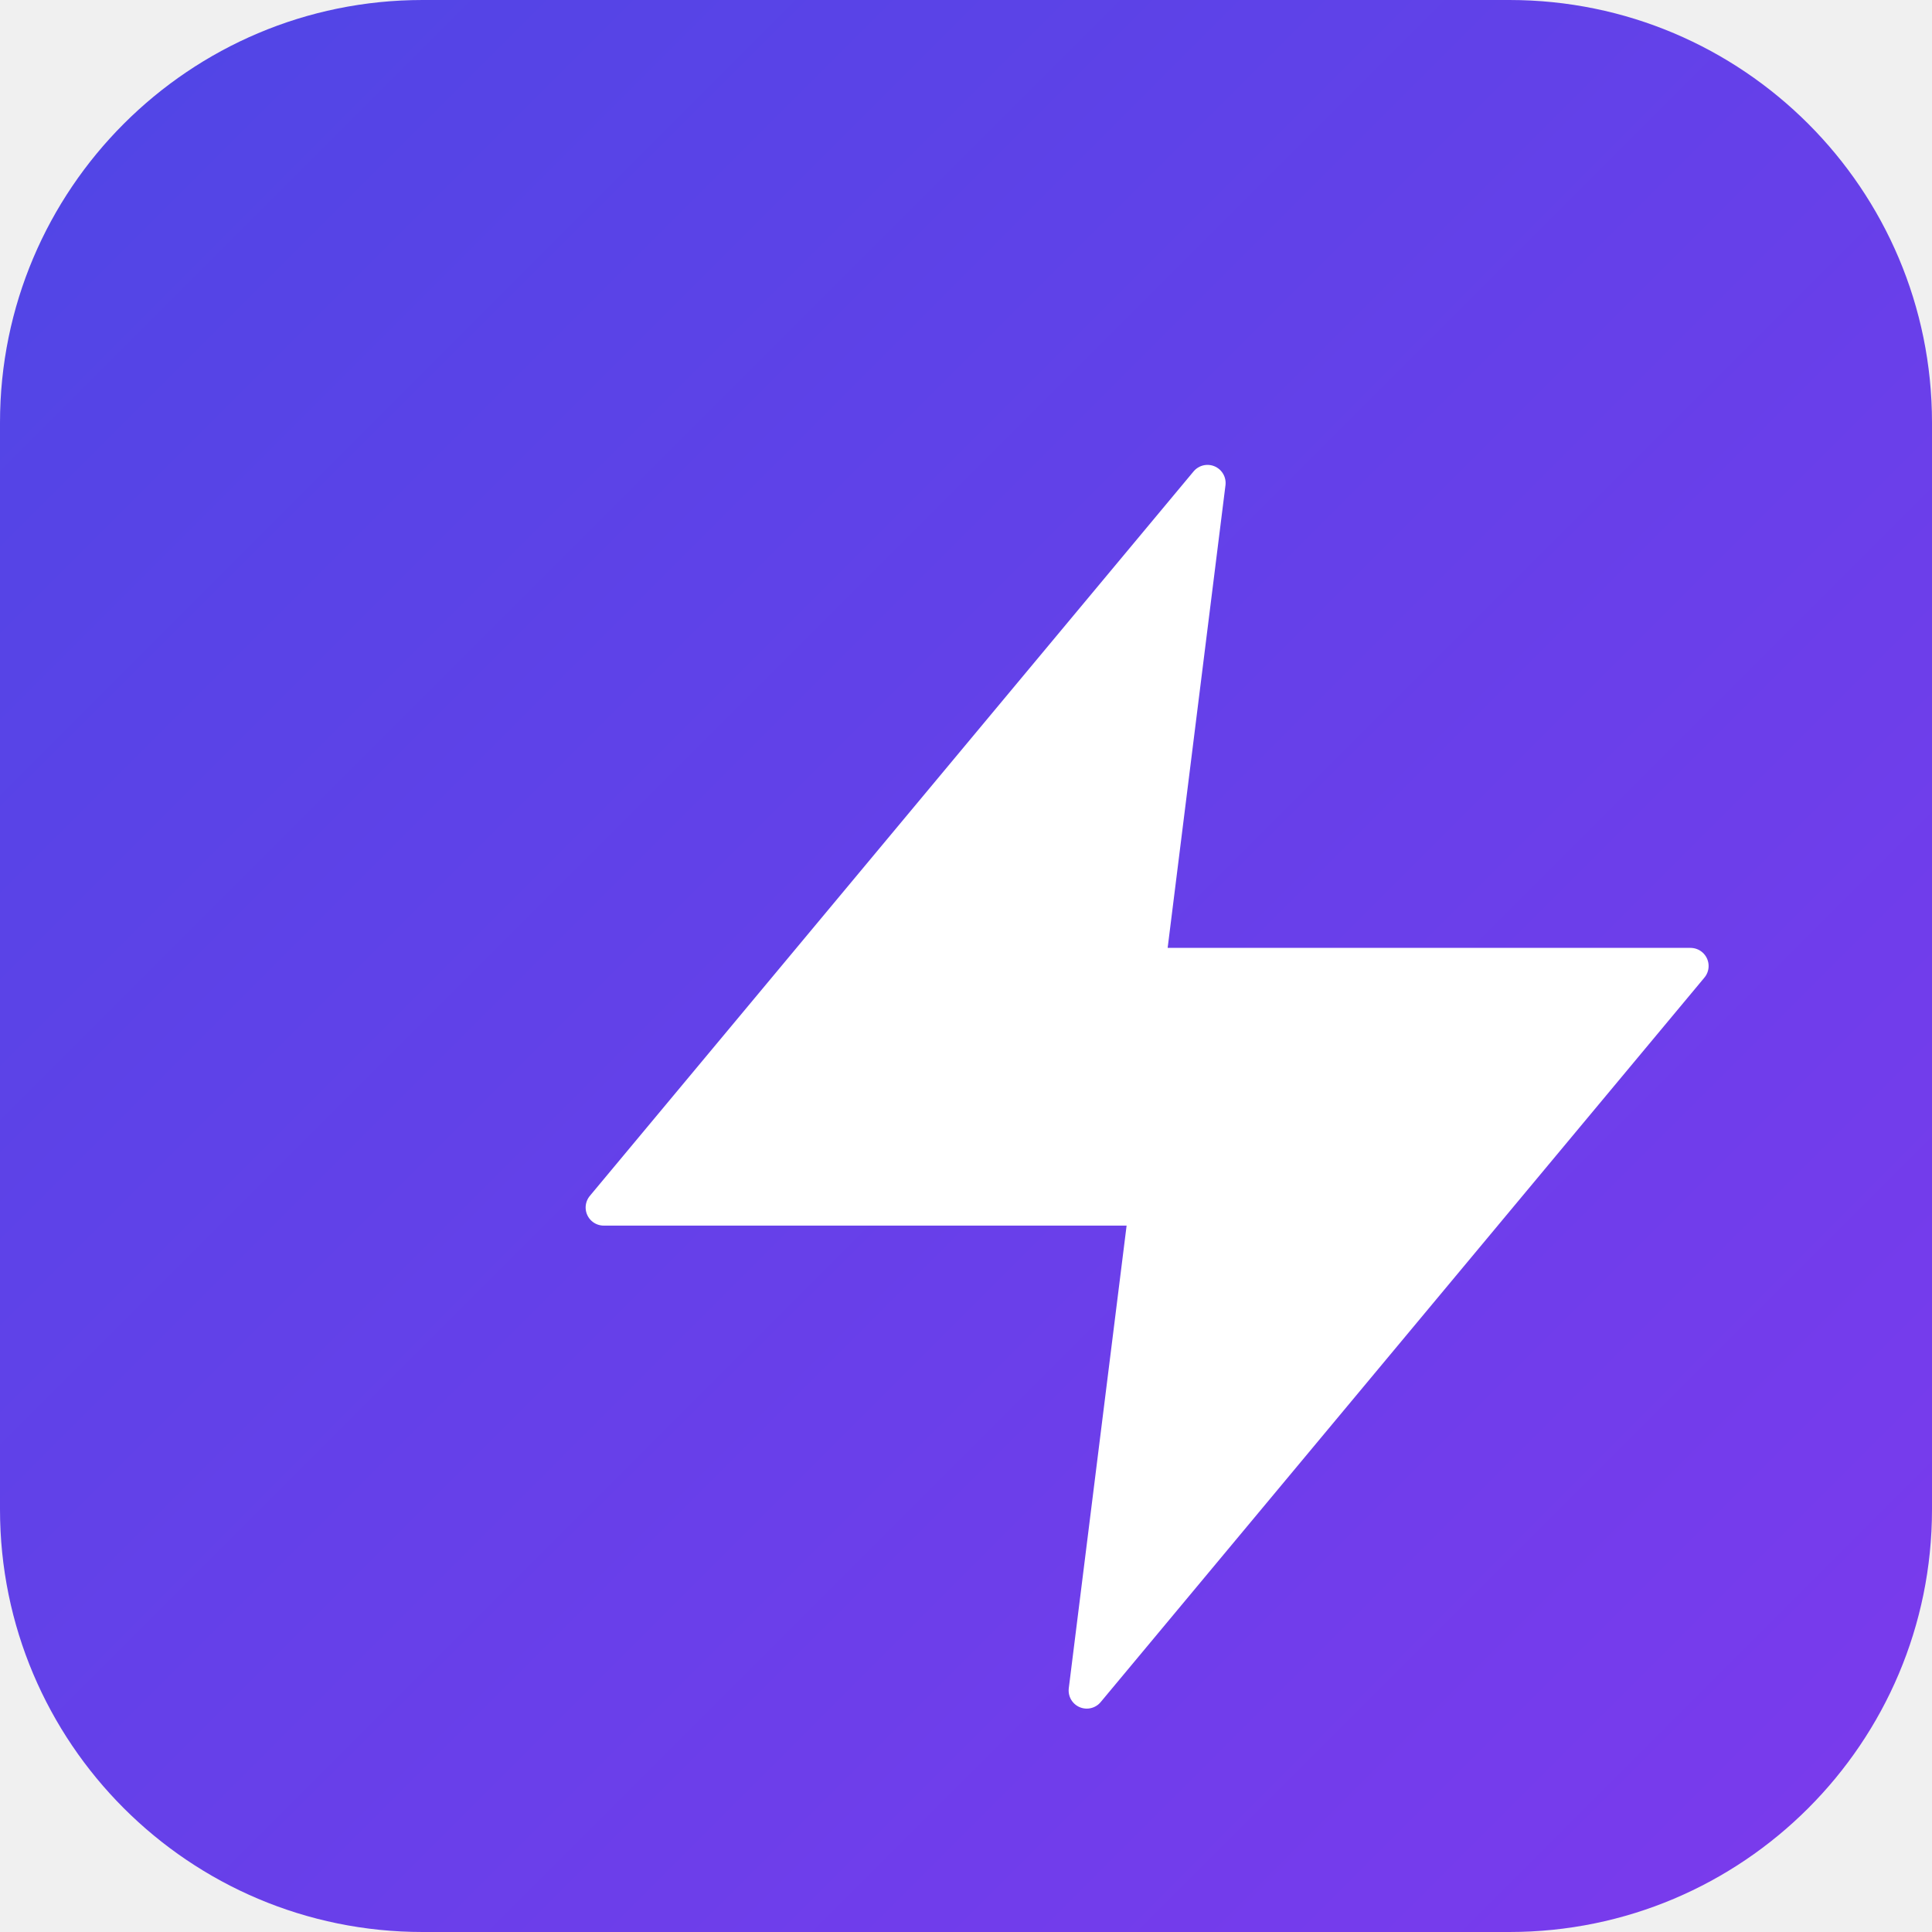
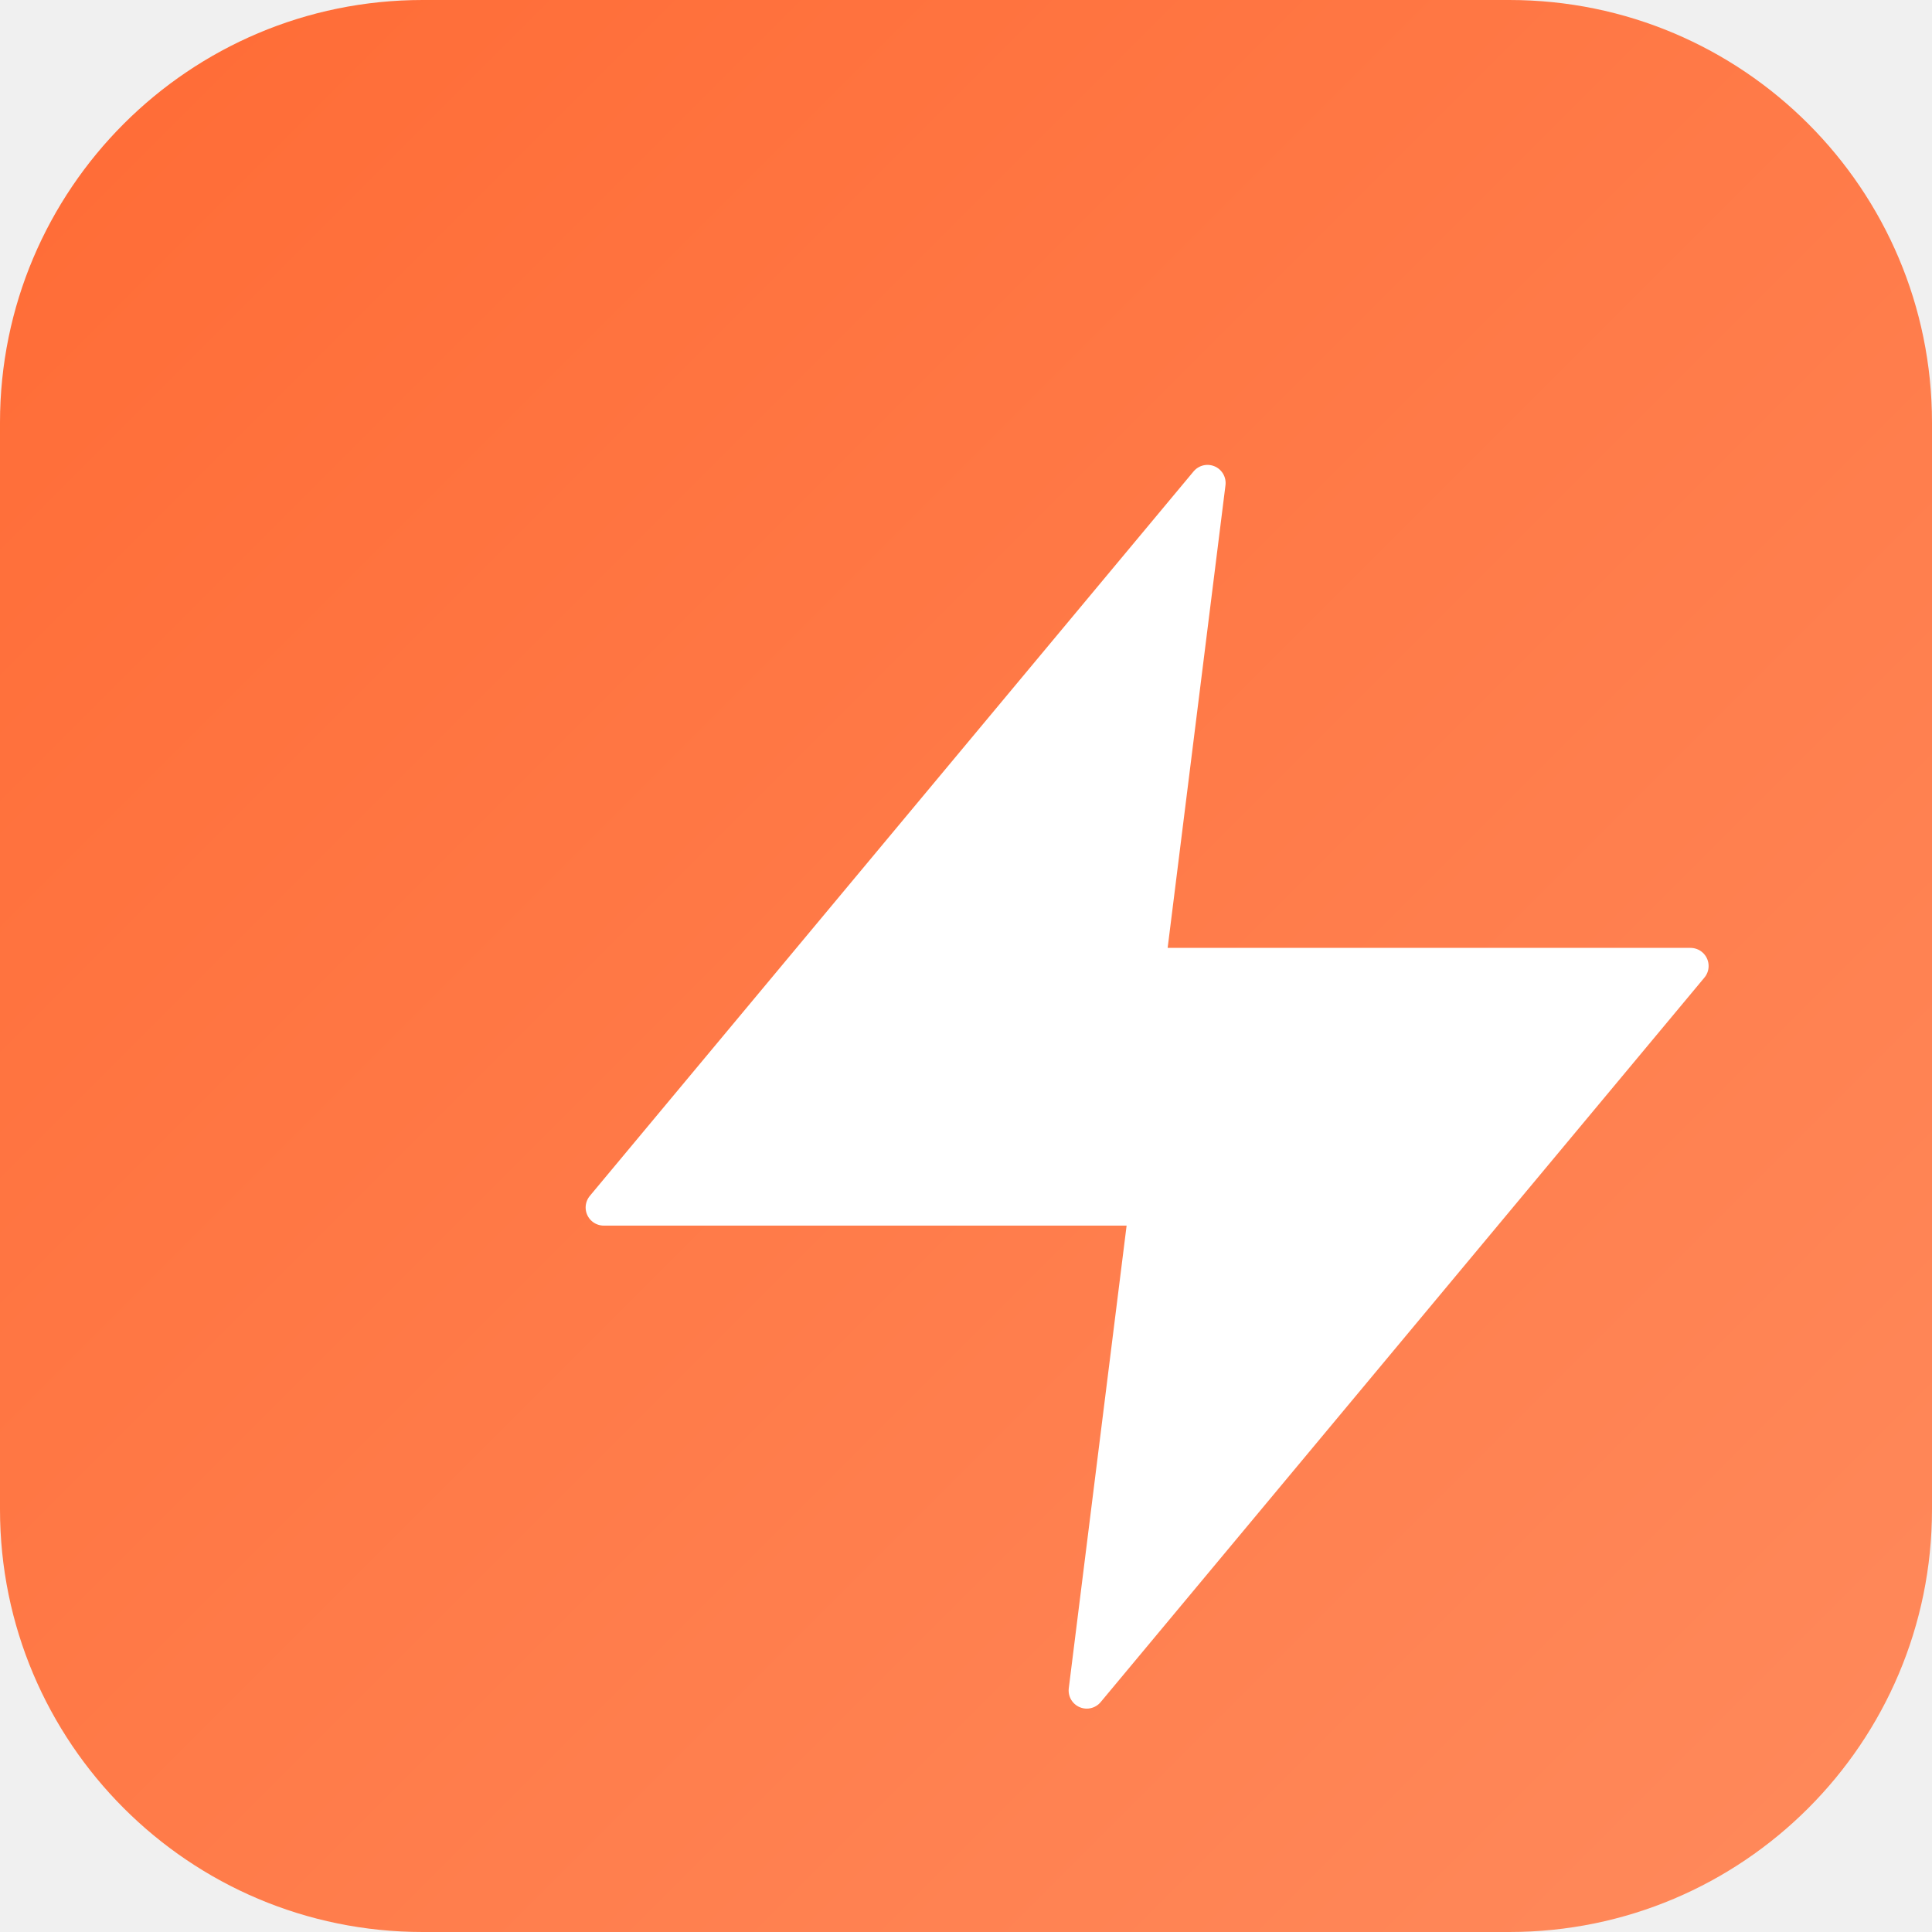
<svg xmlns="http://www.w3.org/2000/svg" viewBox="0 0 32 32">
  <defs>
    <linearGradient id="sg" x1="0" y1="0" x2="1" y2="1">
-       <stop offset="0%" stop-color="#4F46E5" />
-       <stop offset="100%" stop-color="#7C3AED" />
+       <stop offset="0%" stop-color="#ff6b35" />
+       <stop offset="100%" stop-color="#ff8a5c" />
    </linearGradient>
  </defs>
  <rect width="32" height="32" rx="7" fill="url(#sg)" />
  <path d="M20 8 L10 20 L19 20 L18 28 L28 16 L19 16 Z" fill="#ffffff" stroke="#ffffff" stroke-width="0.6" stroke-linejoin="round" stroke-linecap="round" />
</svg>
